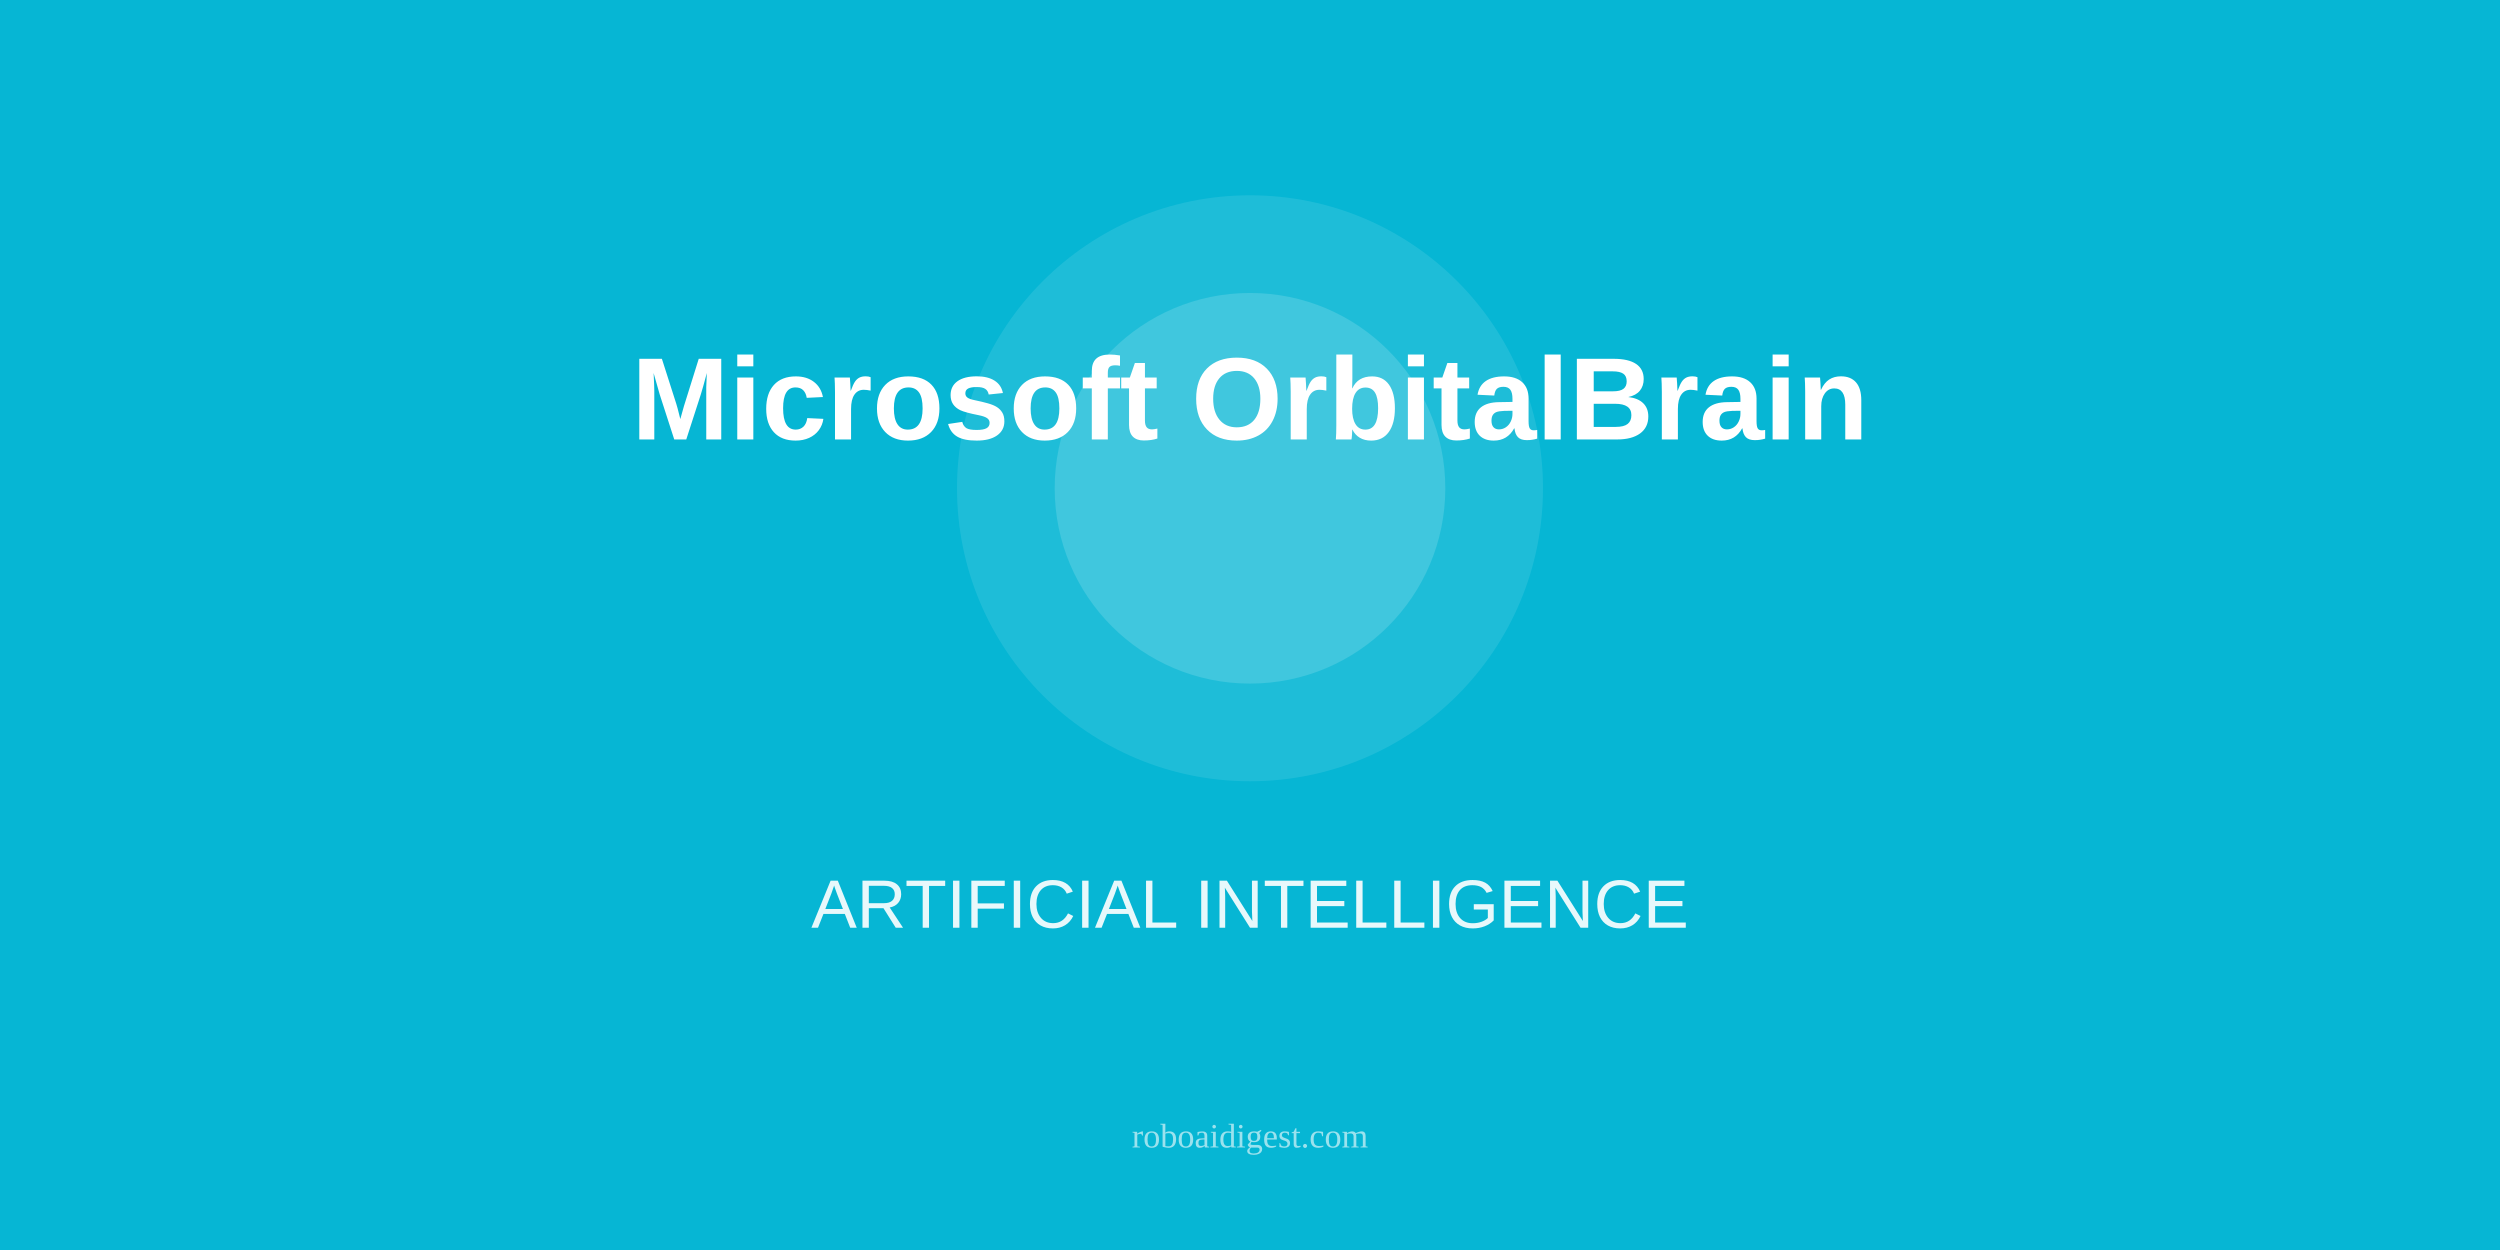
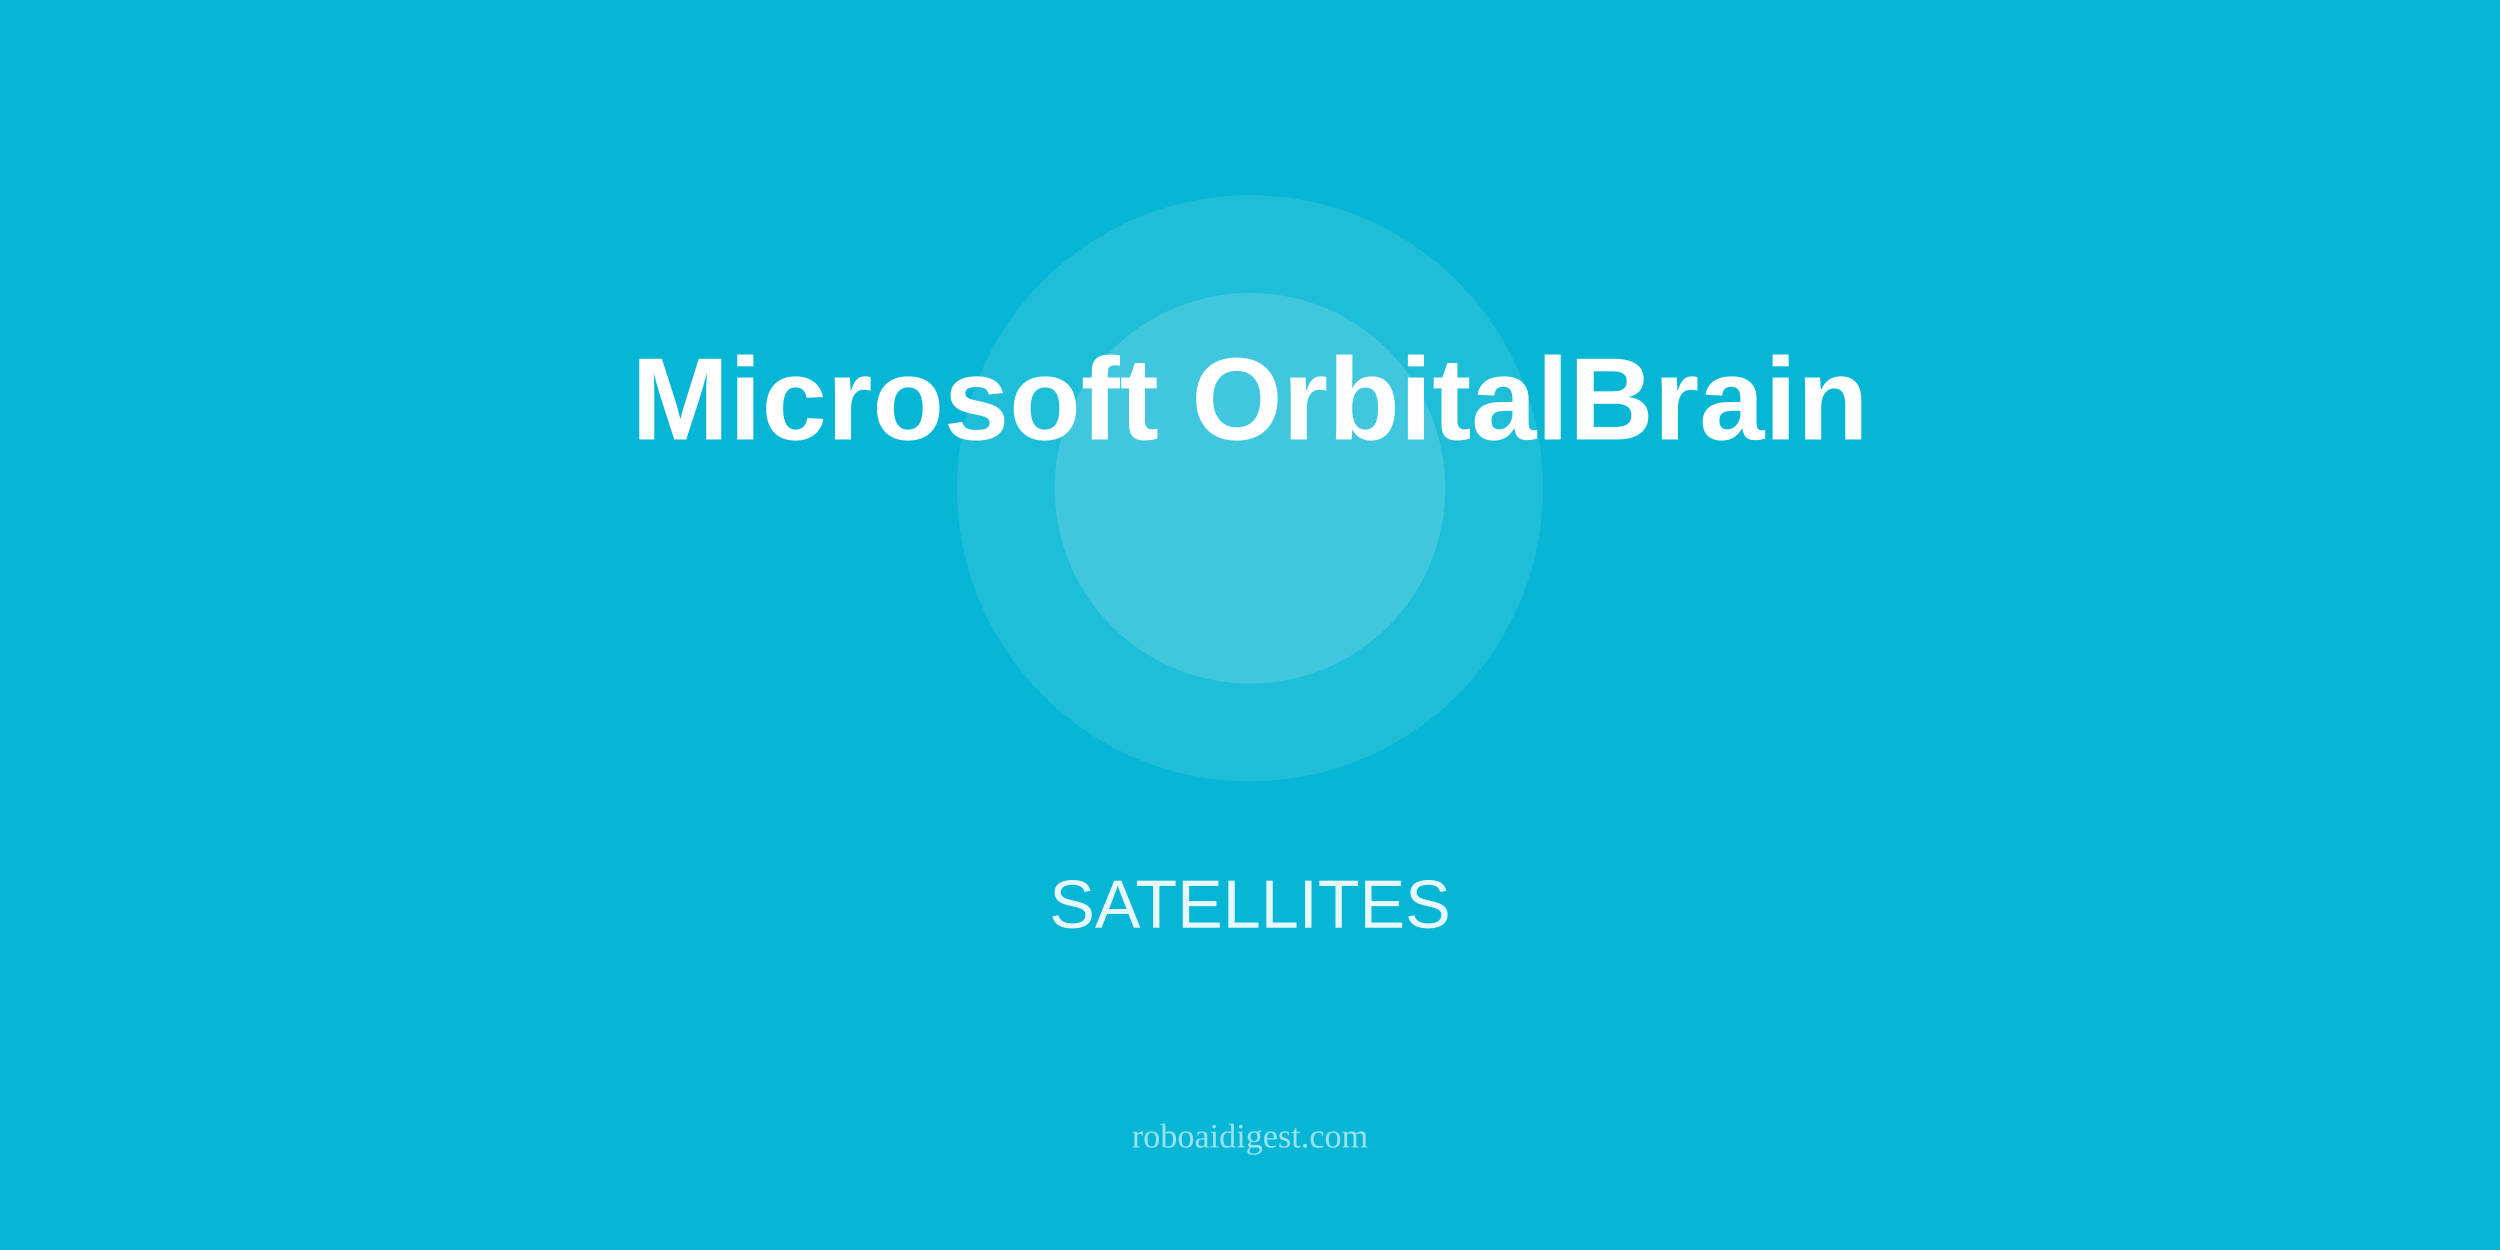
<svg xmlns="http://www.w3.org/2000/svg" width="1024" height="512">
  <rect width="1024" height="512" fill="#06b6d4" />
  <circle cx="512" cy="200" r="120" fill="white" opacity="0.1" />
  <circle cx="512" cy="200" r="80" fill="white" opacity="0.15" />
  <text x="512" y="180" font-size="48" font-weight="bold" fill="white" text-anchor="middle" font-family="Arial,sans-serif">
    Microsoft OrbitalBrain
  </text>
  <text x="512" y="380" font-size="28" fill="white" text-anchor="middle" opacity="0.9" font-family="Arial,sans-serif">
-     ARTIFICIAL INTELLIGENCE
+     SATELLITES
  </text>
  <text x="512" y="470" font-size="14" fill="white" opacity="0.6" text-anchor="middle">roboaidigest.com</text>
</svg>
